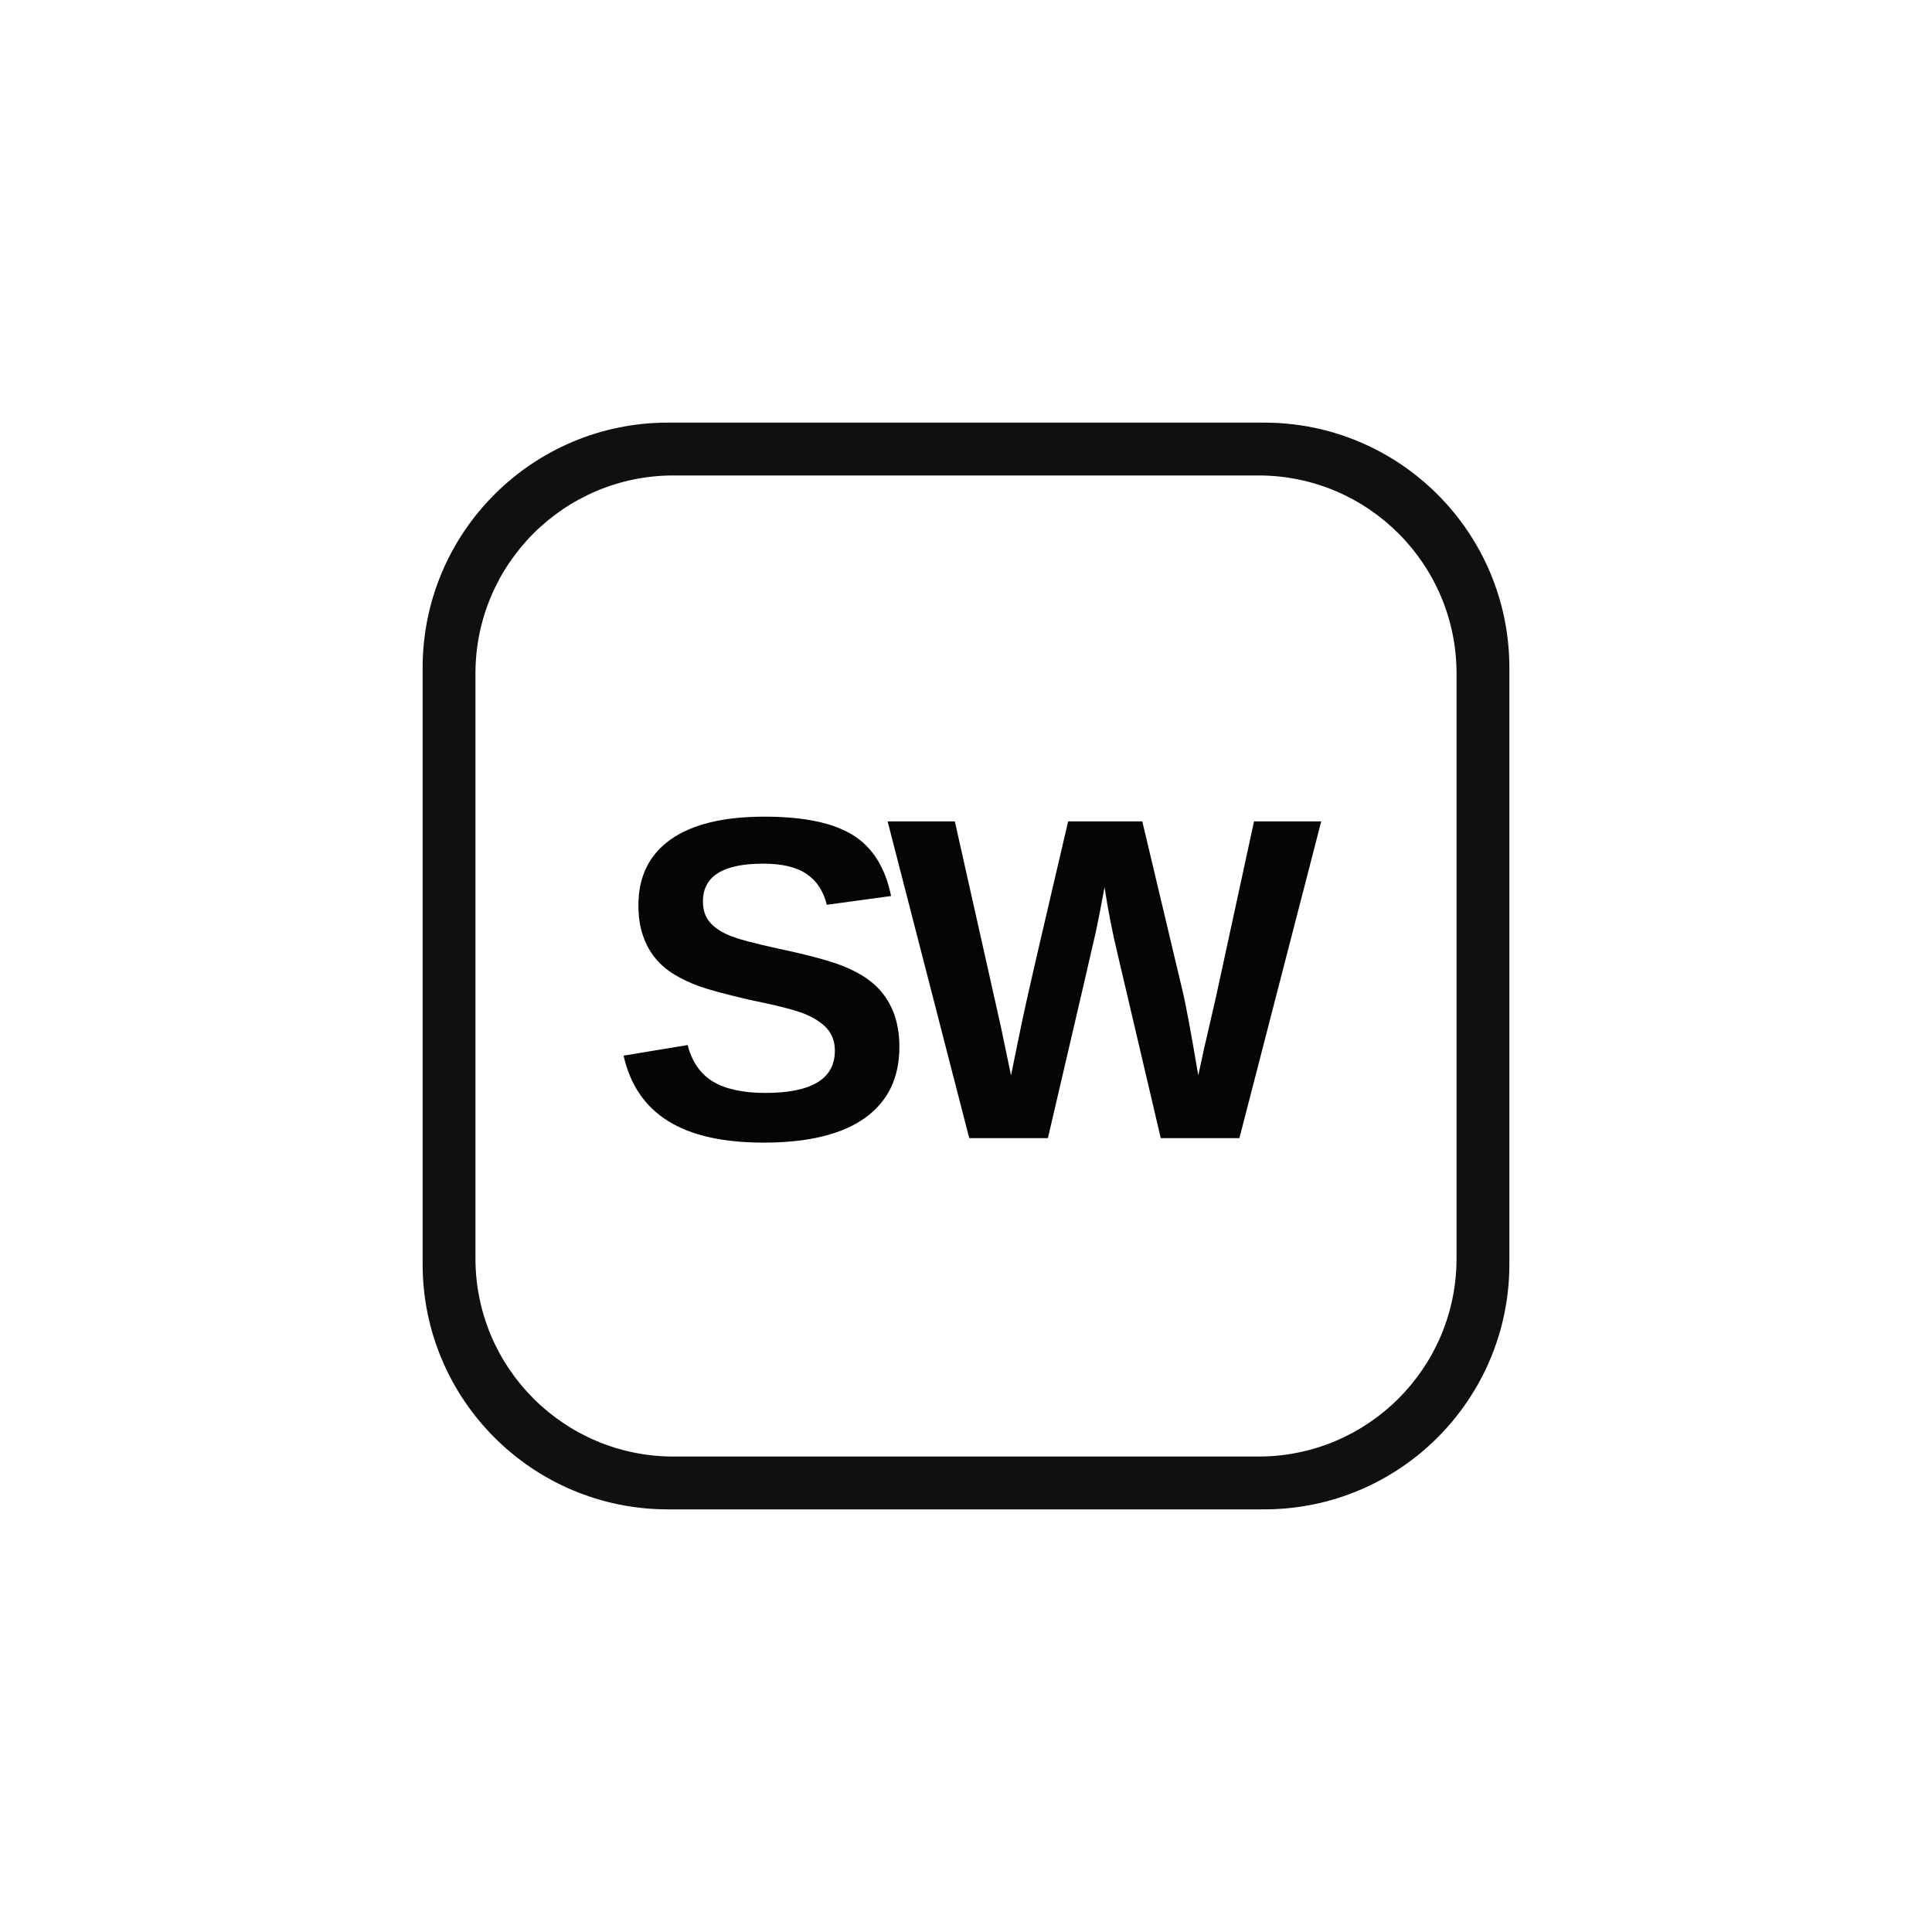
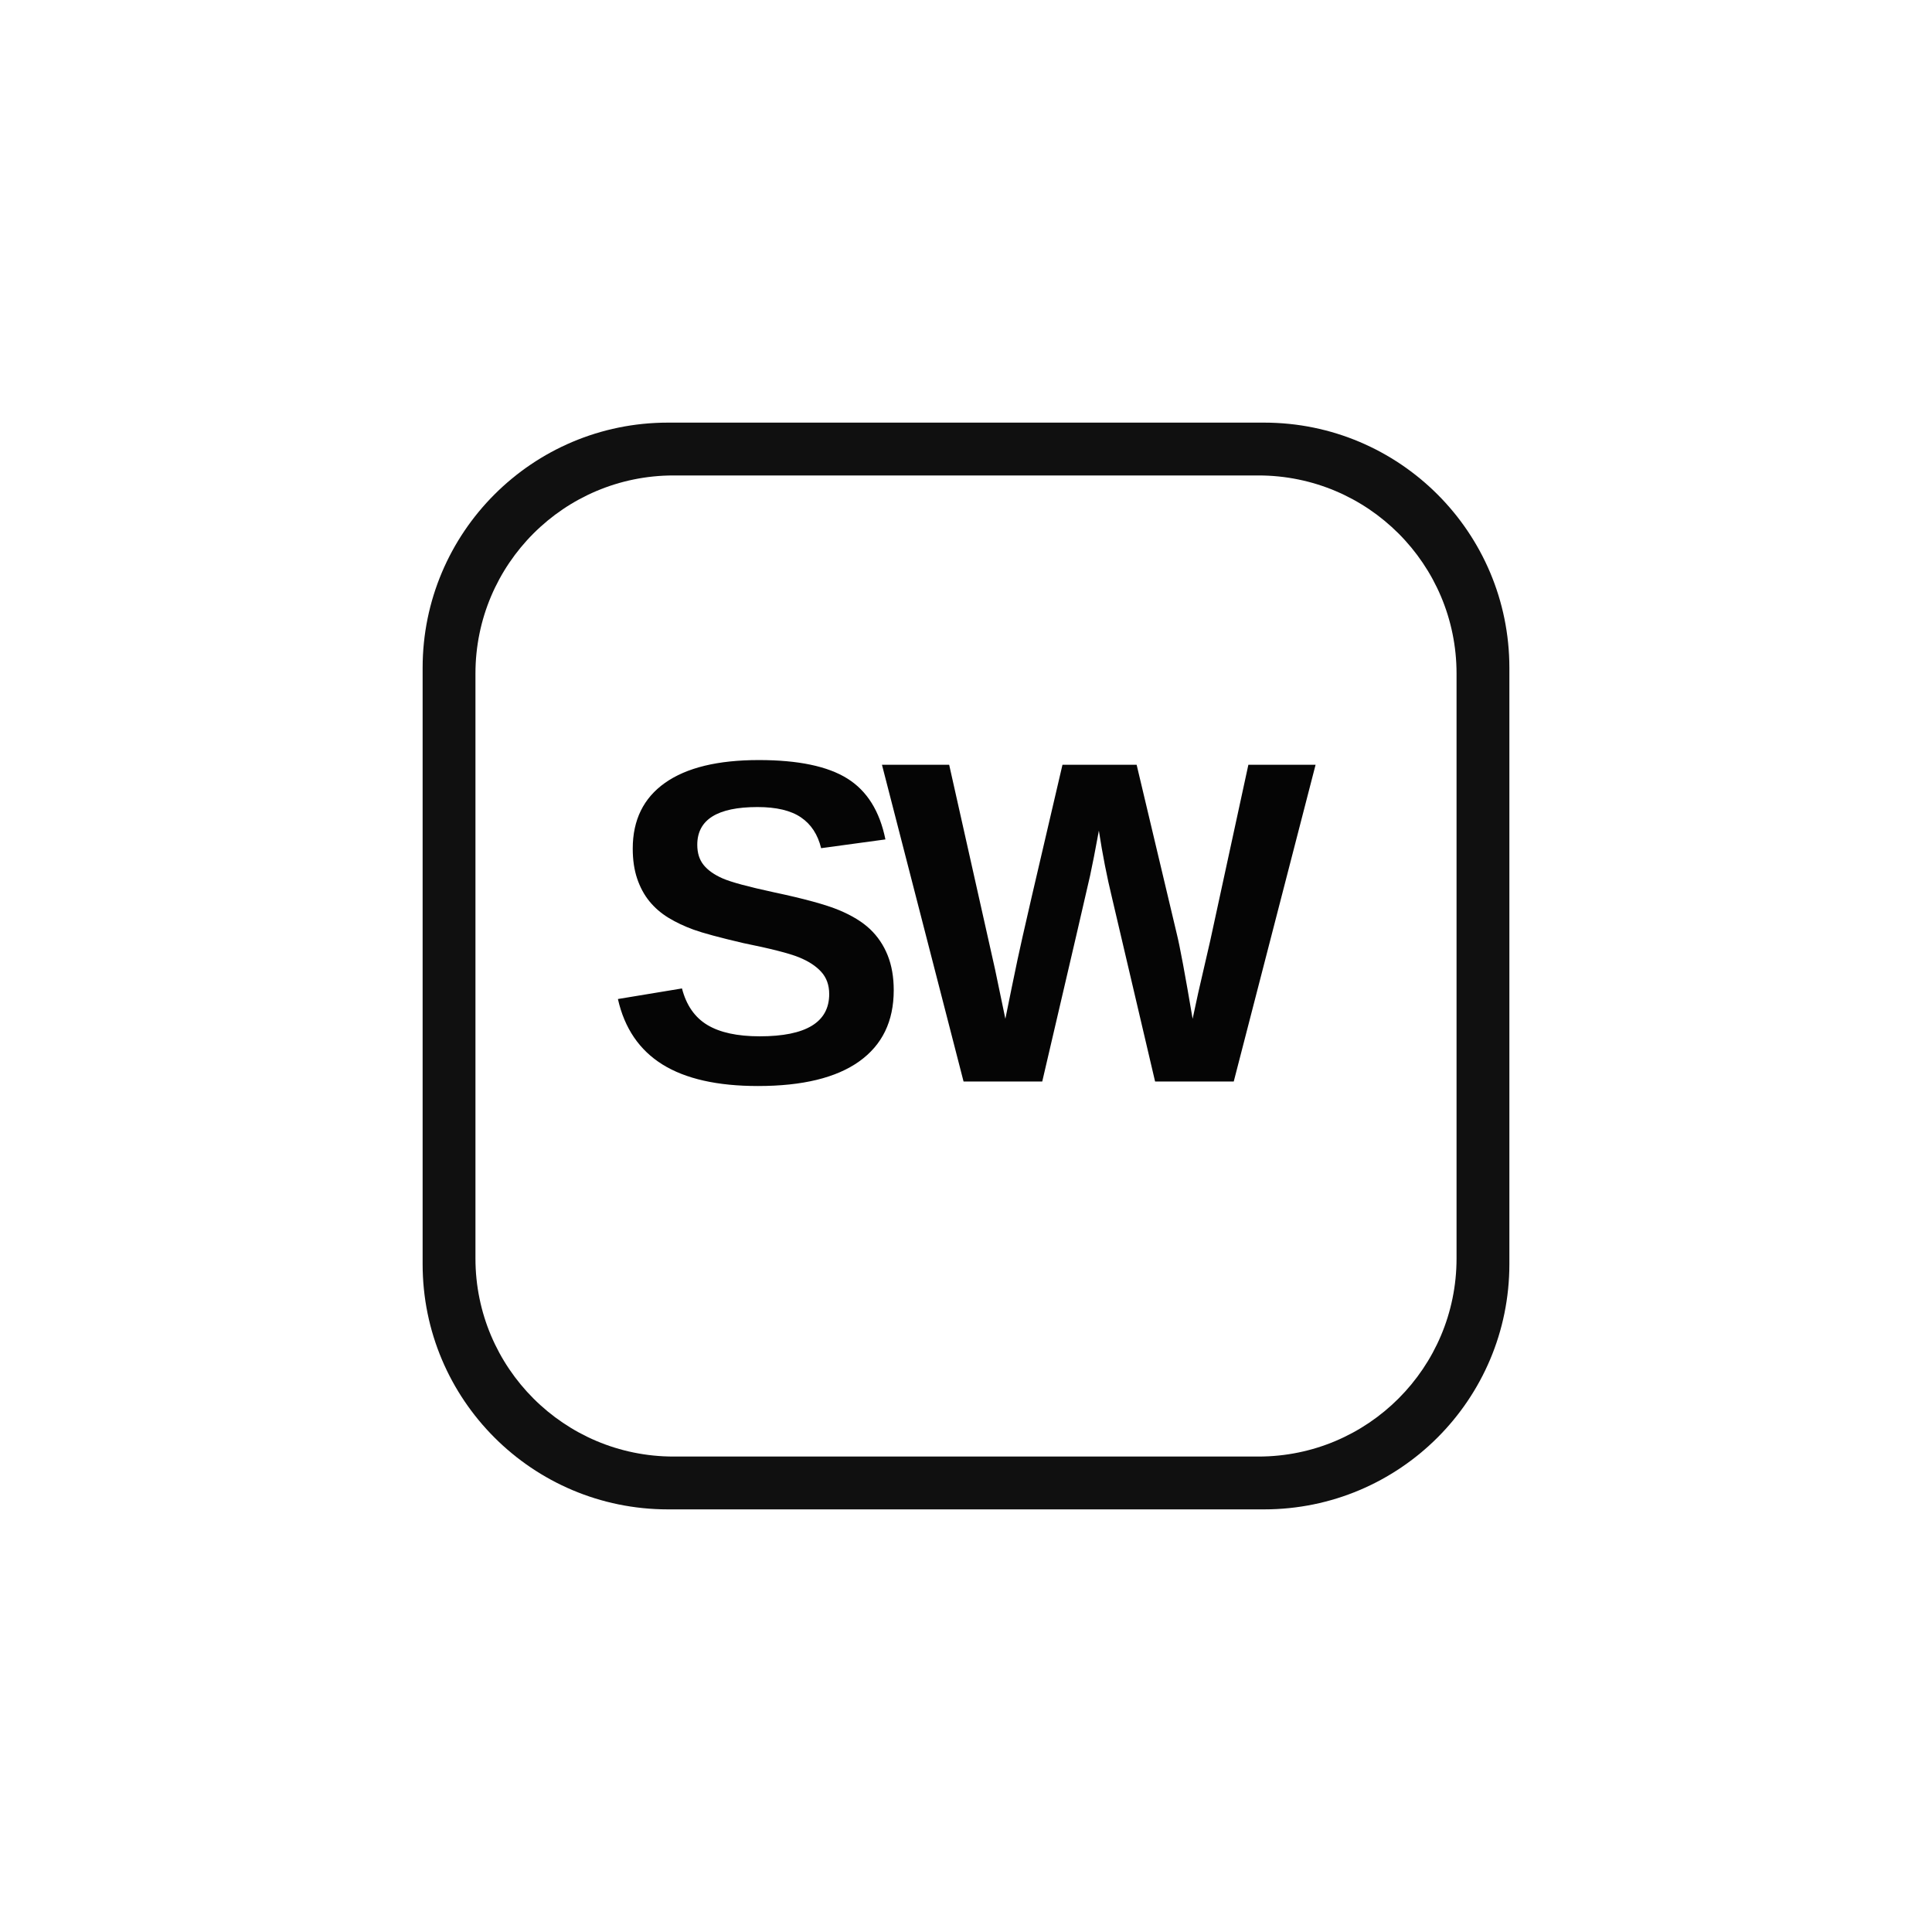
<svg xmlns="http://www.w3.org/2000/svg" viewBox="0 0 1024 1024" role="img" aria-label="SpendWise">
  <rect width="1024" height="1024" fill="#ffffff" />
  <rect x="224" y="224" width="576" height="576" rx="130" fill="#101010" />
  <rect x="252" y="252" width="520" height="520" rx="105" fill="#ffffff" />
-   <text x="512" y="534" text-anchor="middle" dominant-baseline="middle" font-family="Arial Black, Arial, Helvetica, sans-serif" font-size="244" font-weight="900" letter-spacing="-16" fill="#050505">SW</text>
+   <text x="509" y="504" text-anchor="middle" dominant-baseline="middle" font-family="Arial Black, Arial, Helvetica, sans-serif" font-size="244" font-weight="900" letter-spacing="-16" fill="#050505">SW</text>
</svg>
